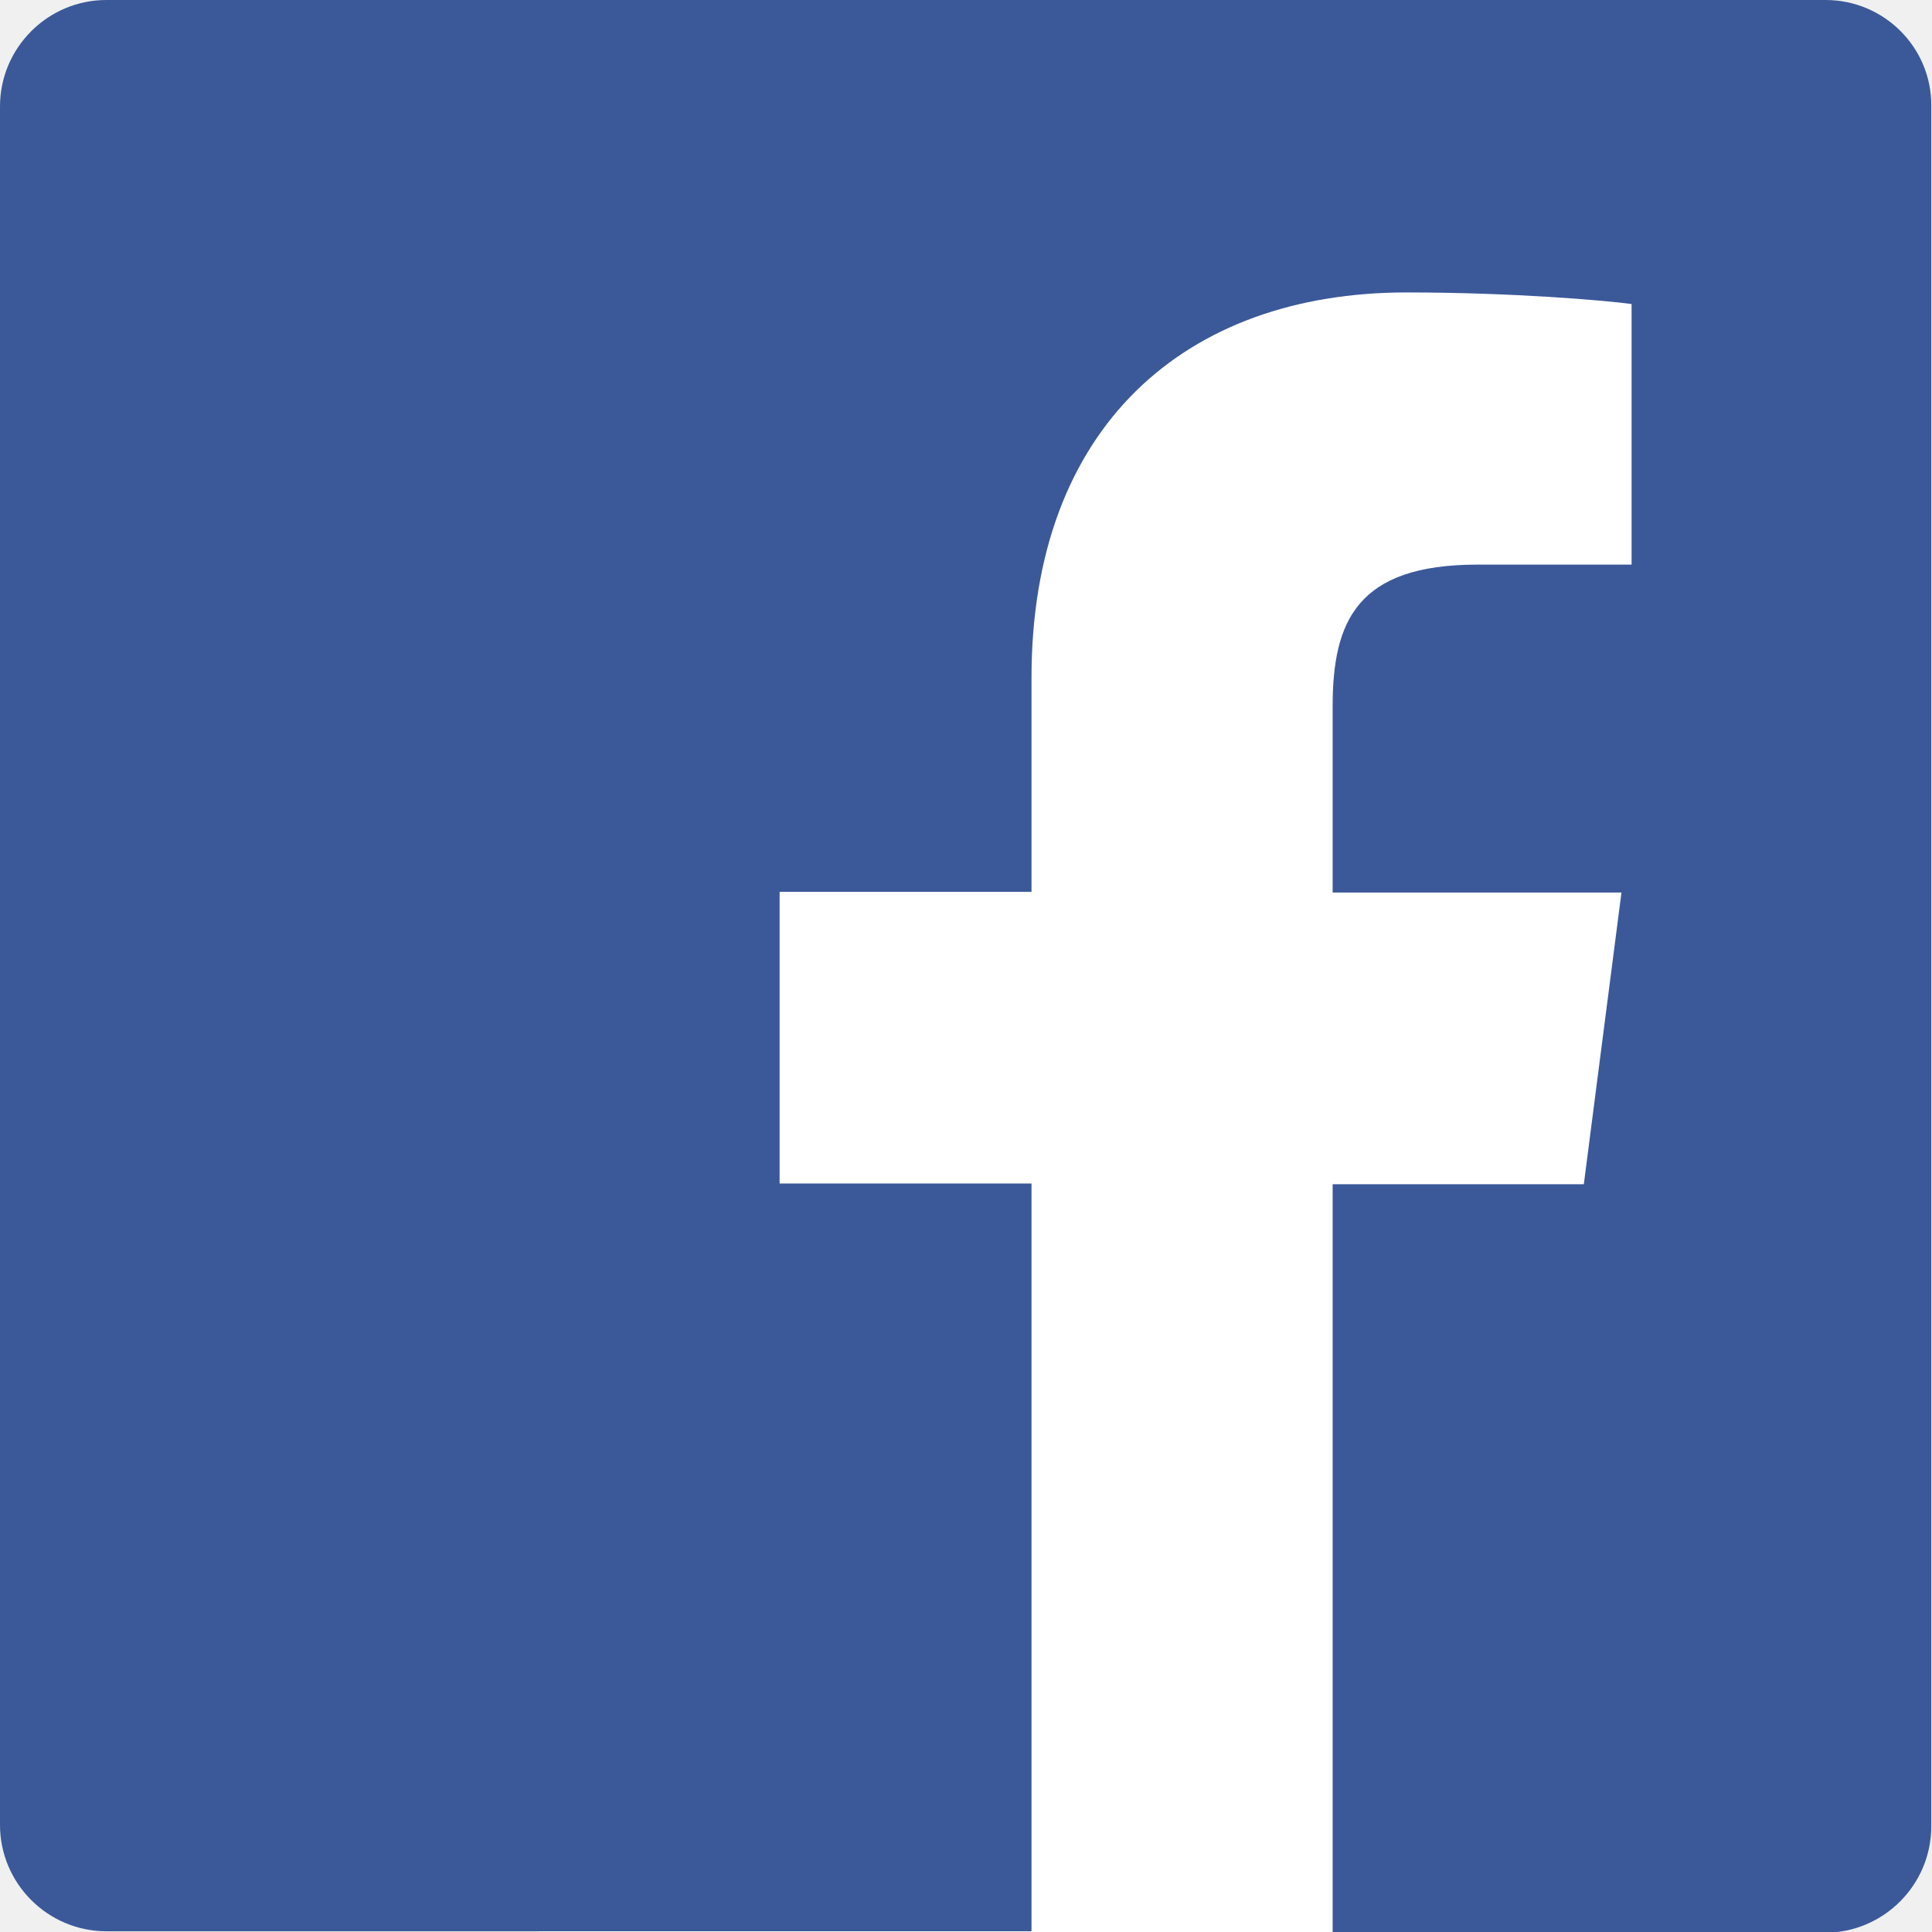
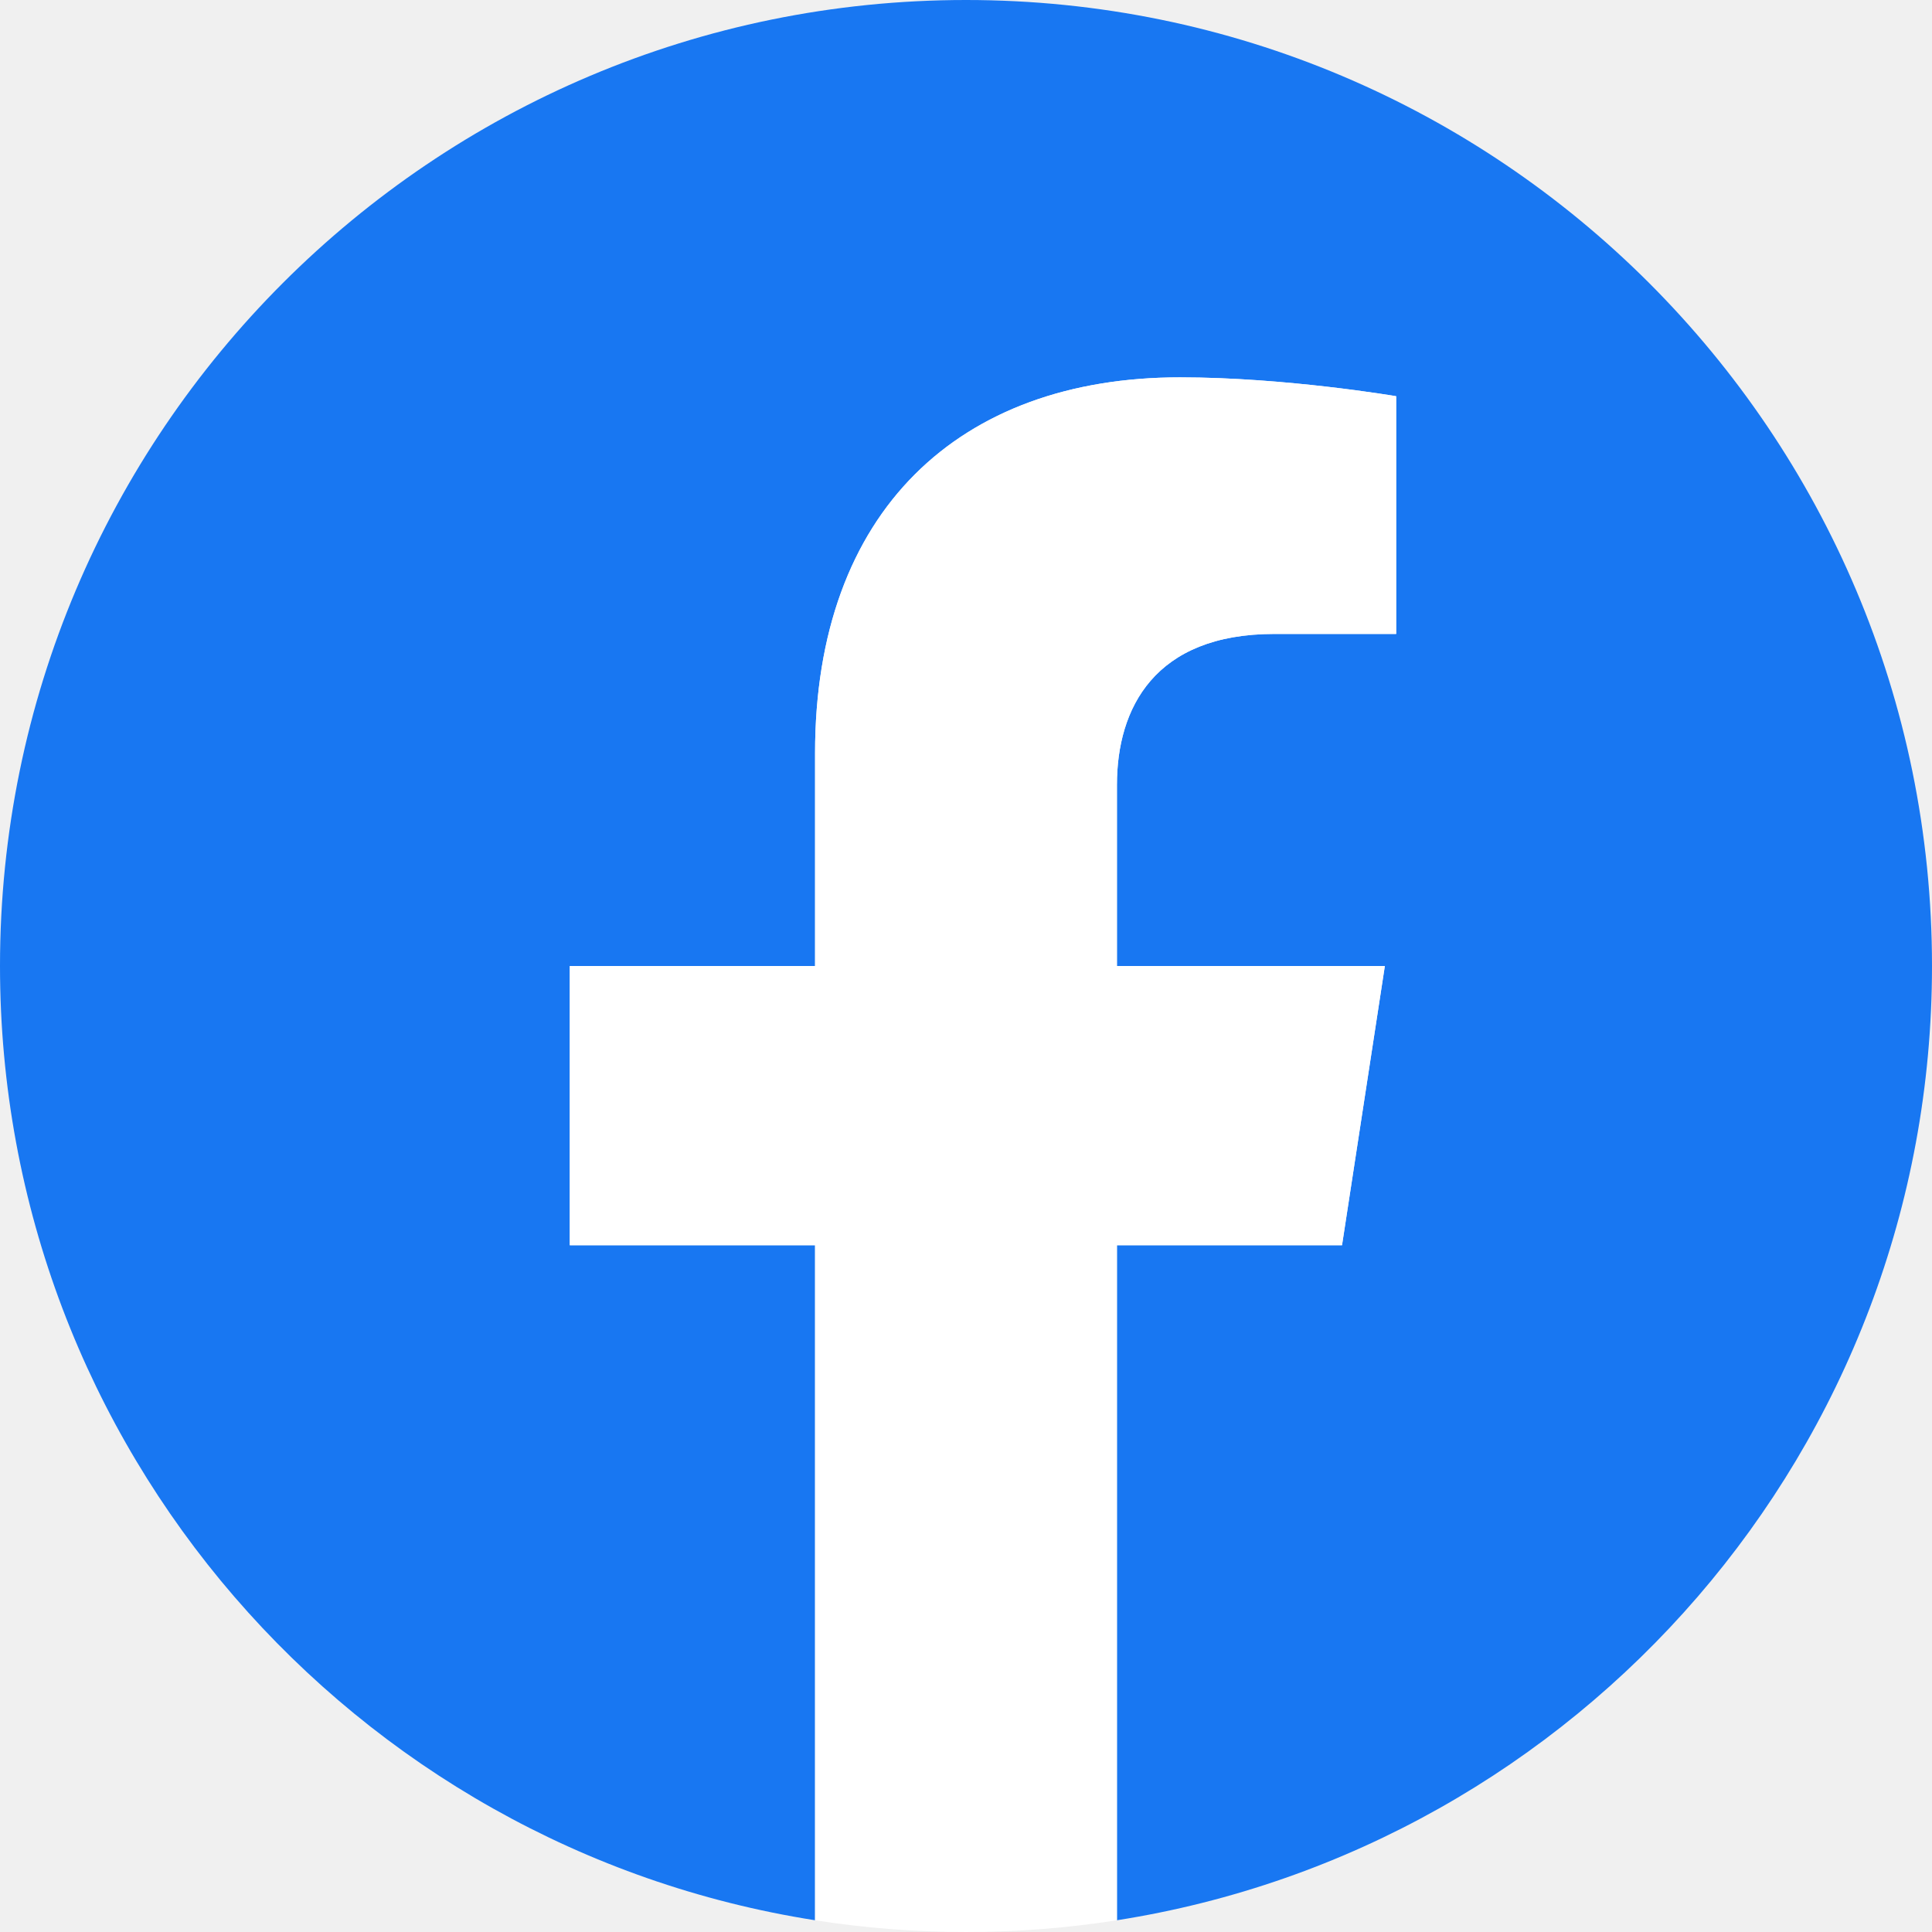
- <svg xmlns="http://www.w3.org/2000/svg" id="Layer_1" viewBox="0 0 266.9 266.9">
-   <path fill="#FFF" d="M74.4 26.2h162v240.7h-162z" />
-   <path id="Blue_1_" fill="#3B5999" d="M252.2 0H14.7C6.6 0 0 6.6 0 14.7v237.4c0 8.1 6.6 14.7 14.7 14.7h127.8V163.5h-34.8v-40.3h34.8V93.6c0-34.5 21.1-53.2 51.8-53.2 14.7 0 27.4 1.1 31.1 1.6v36h-21.3c-16.7 0-20 7.9-20 19.6v25.7H224l-5.2 40.3h-34.7V267h68c8.1 0 14.7-6.6 14.7-14.7V14.7c.1-8.1-6.5-14.7-14.6-14.7z" />
+ <svg xmlns="http://www.w3.org/2000/svg" version="1.1" id="Ebene_1" x="0px" y="0px" width="1024px" height="1024px" viewBox="0 0 1024 1024" style="enable-background:new 0 0 1024 1024;" xml:space="preserve">
+   <style type="text/css">
+ 	.st0{fill:#1877F2;}
+ 	.st1{fill:#FFFFFF;}
+ </style>
+   <g>
+     <path class="st0" d="M1024,512C1024,229.23,794.77,0,512,0S0,229.23,0,512c0,255.554,187.231,467.37,432,505.778   V660H302V512h130V399.2C432,270.88,508.439,200,625.389,200C681.408,200,740,210,740,210v126h-64.563   C611.835,336,592,375.467,592,415.957V512h142l-22.7,148H592v357.778C836.769,979.37,1024,767.554,1024,512z" />
+     <path class="st1" d="M711.3,660L734,512H592v-96.043C592,375.467,611.835,336,675.437,336H740V210   c0,0-58.592-10-114.611-10C508.439,200,432,270.88,432,399.2V512H302v148h130v357.778   C458.067,1021.868,484.784,1024,512,1024s53.933-2.132,80-6.222V660H711.3z" />
+   </g>
</svg>
